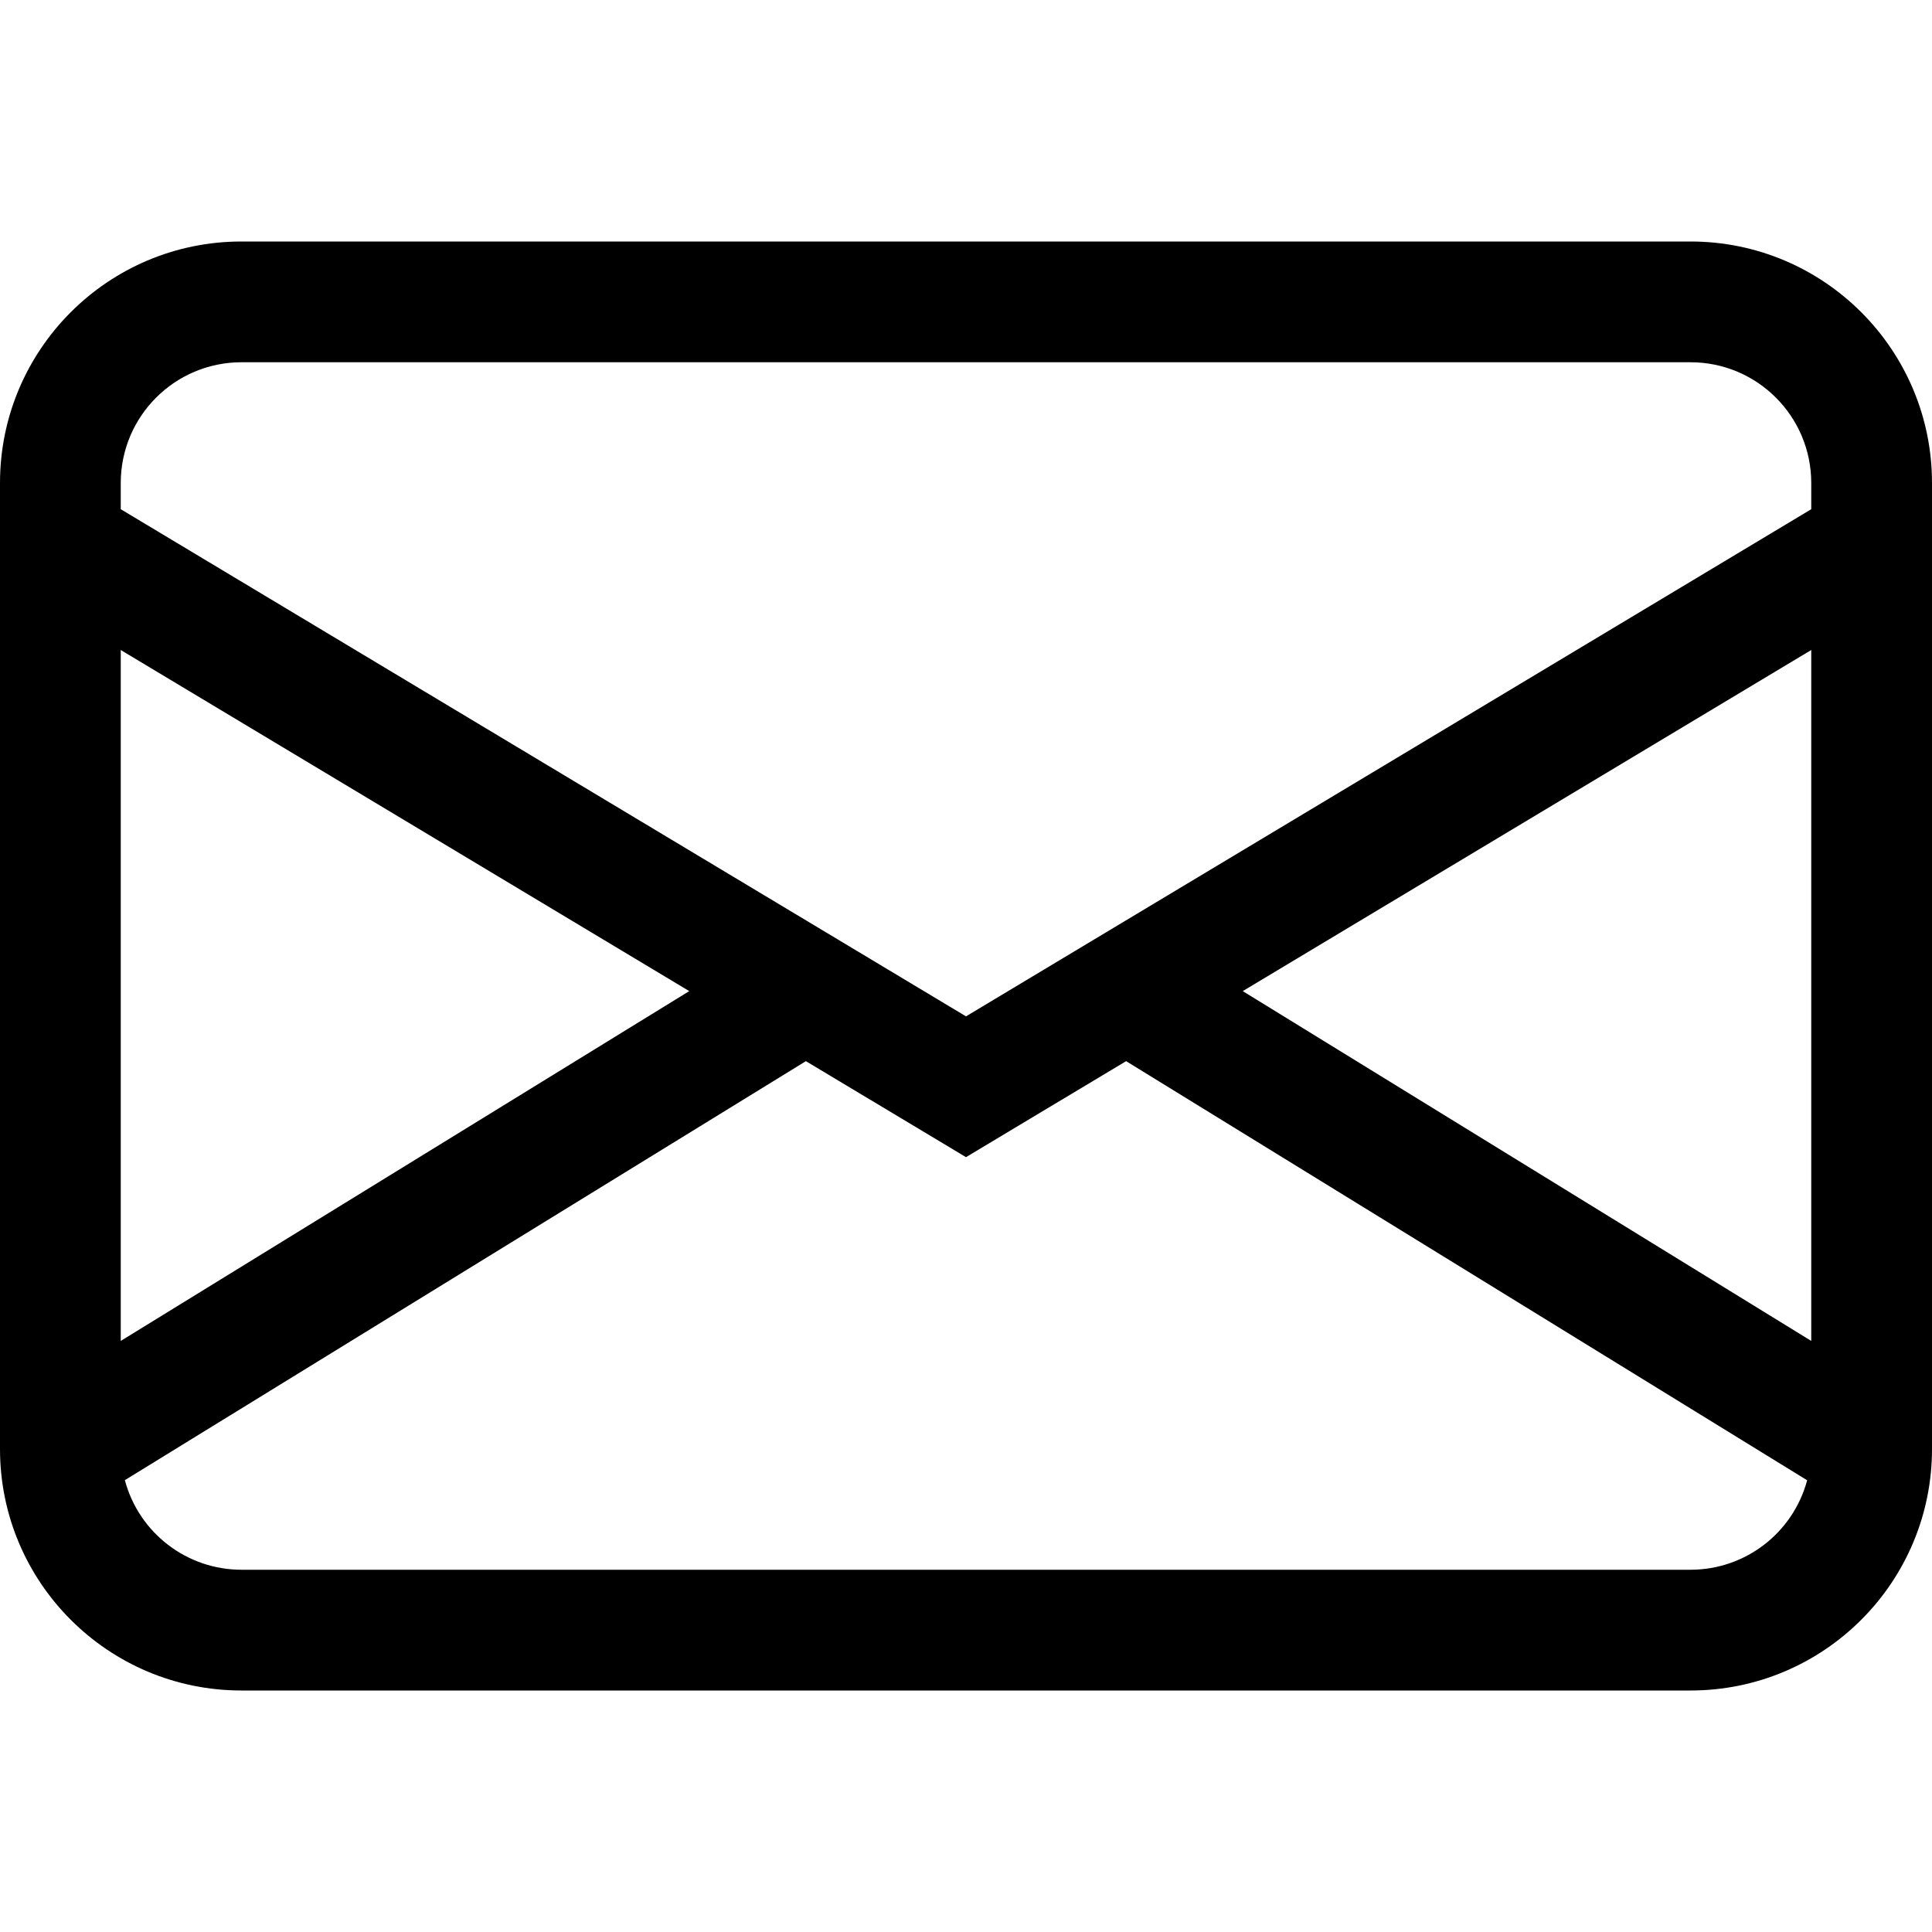
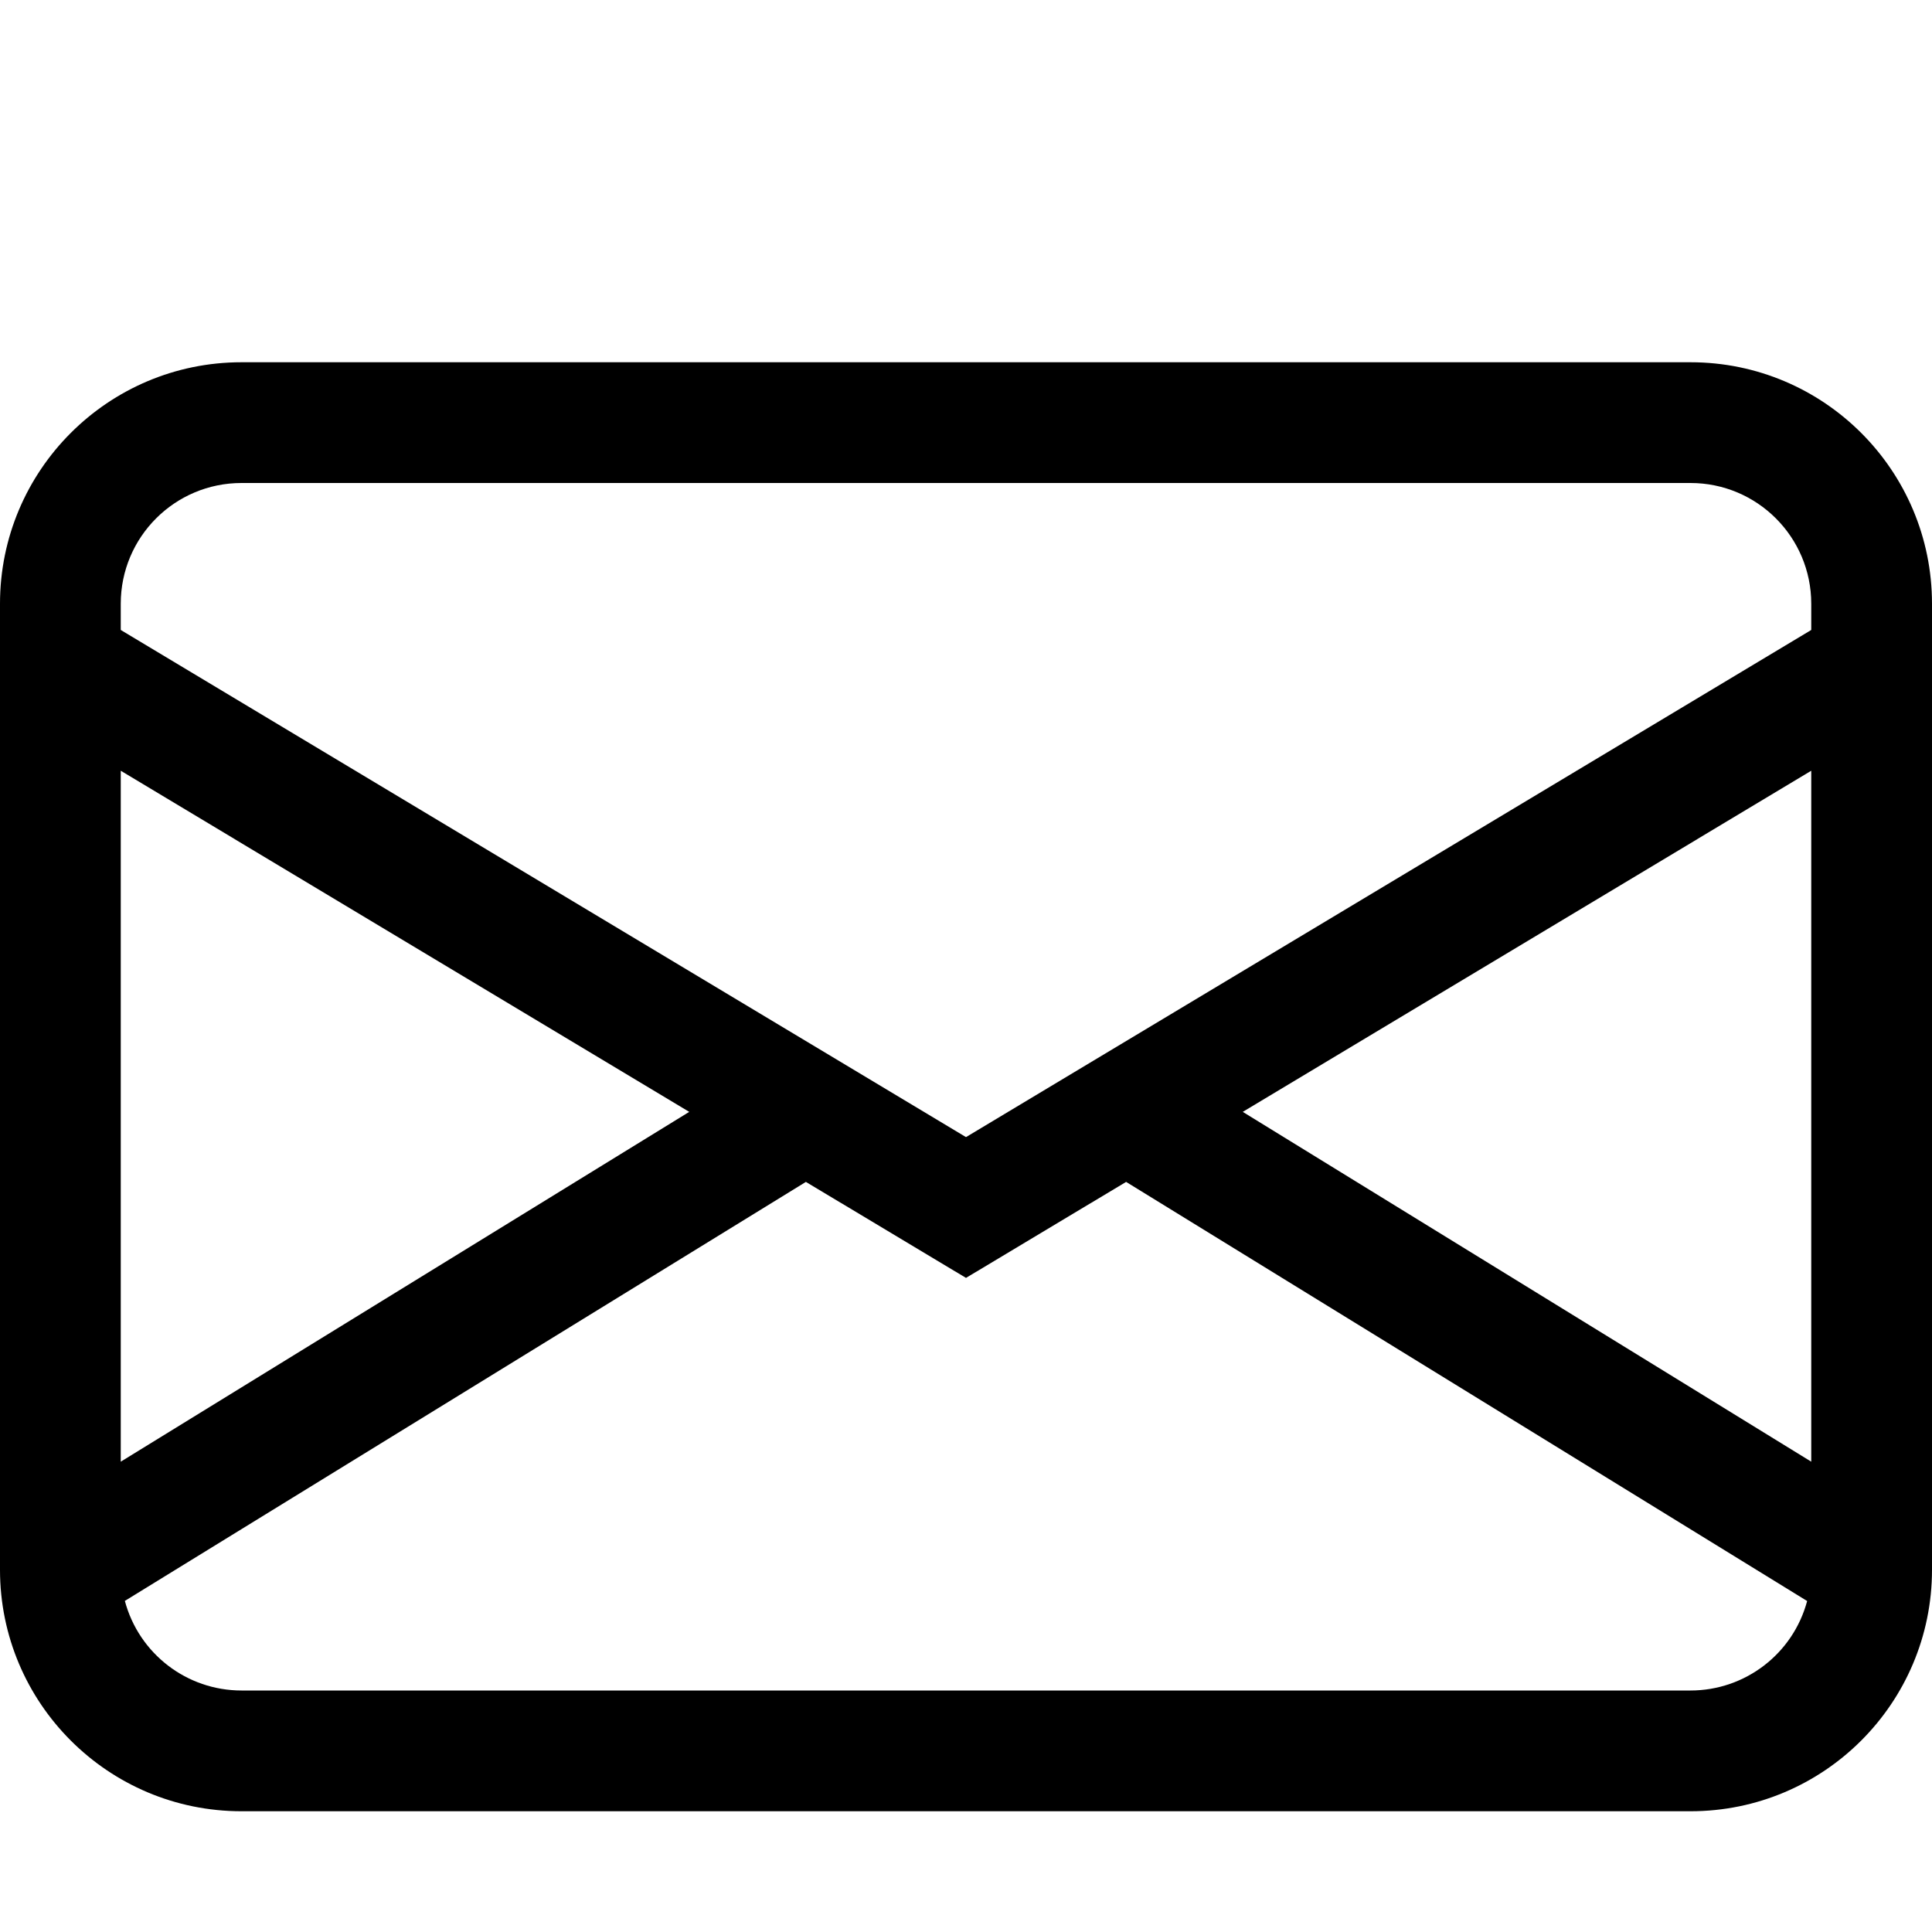
- <svg xmlns="http://www.w3.org/2000/svg" width="16" height="16" fill="currentColor" viewBox="0 0 16 16">
+ <svg xmlns="http://www.w3.org/2000/svg" width="16" height="16" fill="currentColor" viewBox="0 0 16 16" style="transform: translateY(1px)">
  <path d="M0 4a2 2 0 0 1 2-2h12a2 2 0 0 1 2 2v8a2 2 0 0 1-2 2H2a2 2 0 0 1-2-2V4Zm2-1a1 1 0 0 0-1 1v.217l7 4.2 7-4.2V4a1 1 0 0 0-1-1H2Zm13 2.383-4.708 2.825L15 11.105V5.383Zm-.034 6.876-5.64-3.471L8 9.583l-1.326-.795-5.64 3.47A1 1 0 0 0 2 13h12a1 1 0 0 0 .966-.741ZM1 11.105l4.708-2.897L1 5.383v5.722Z" />
</svg>
